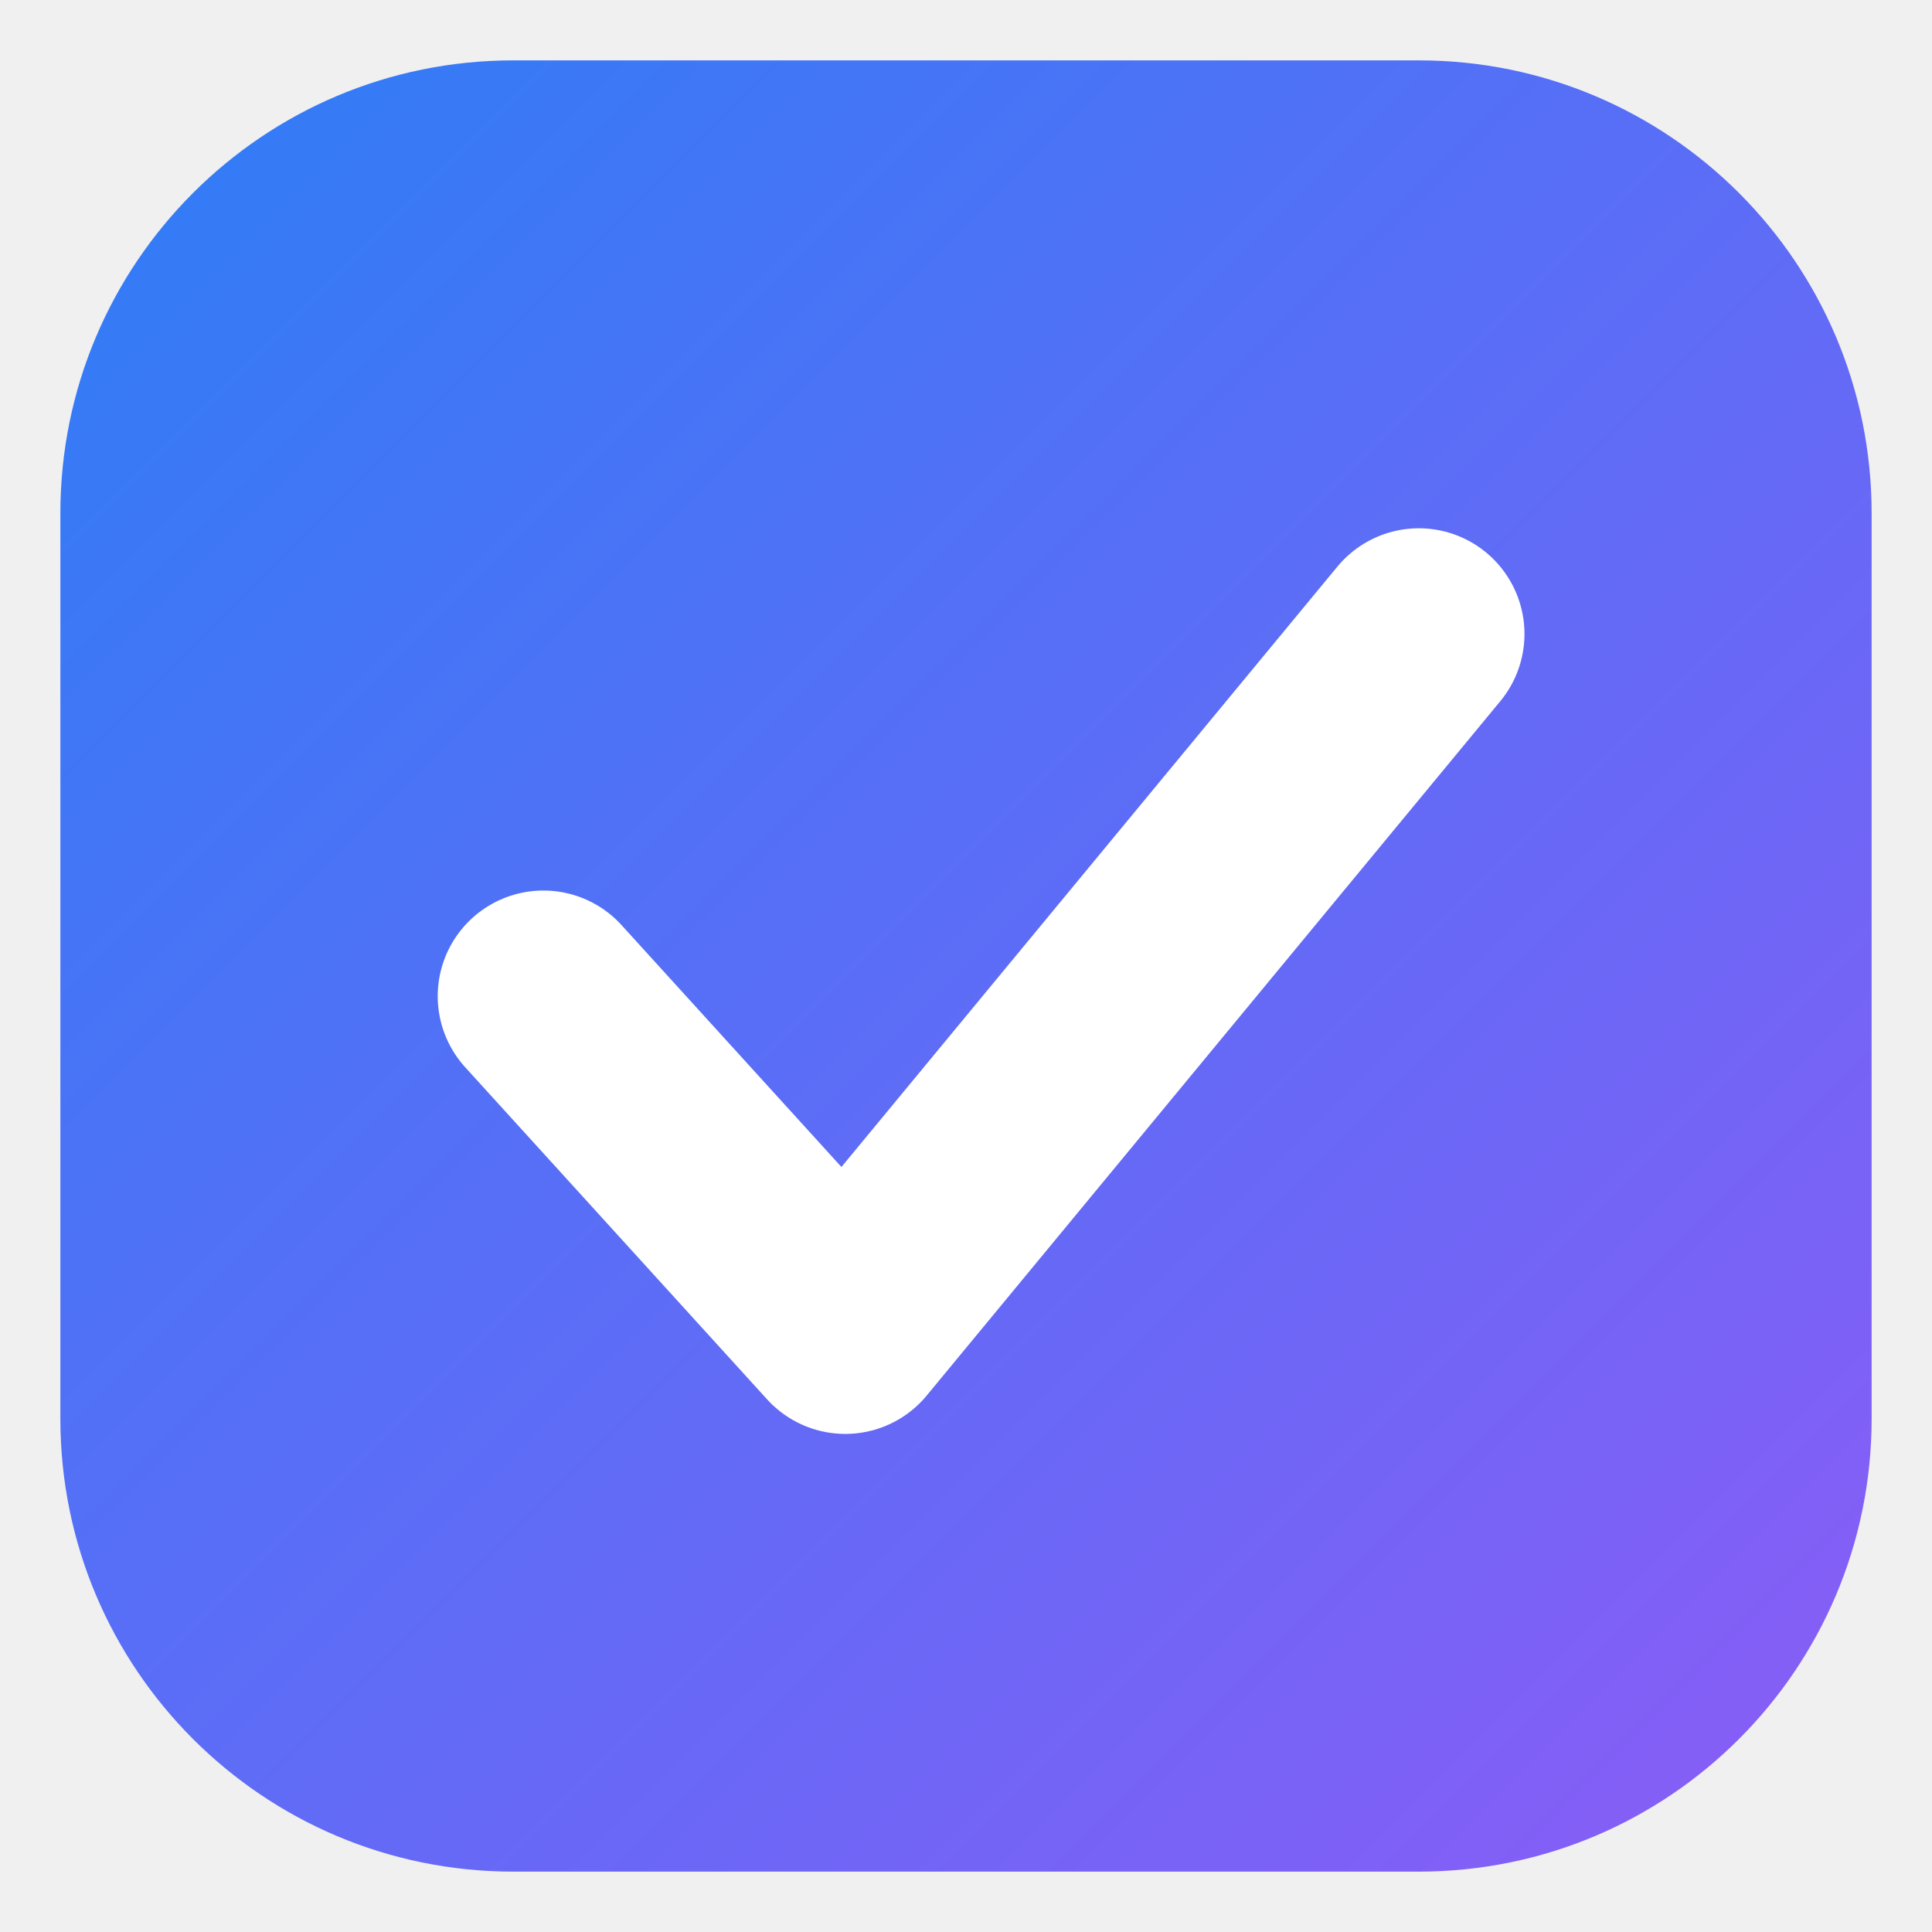
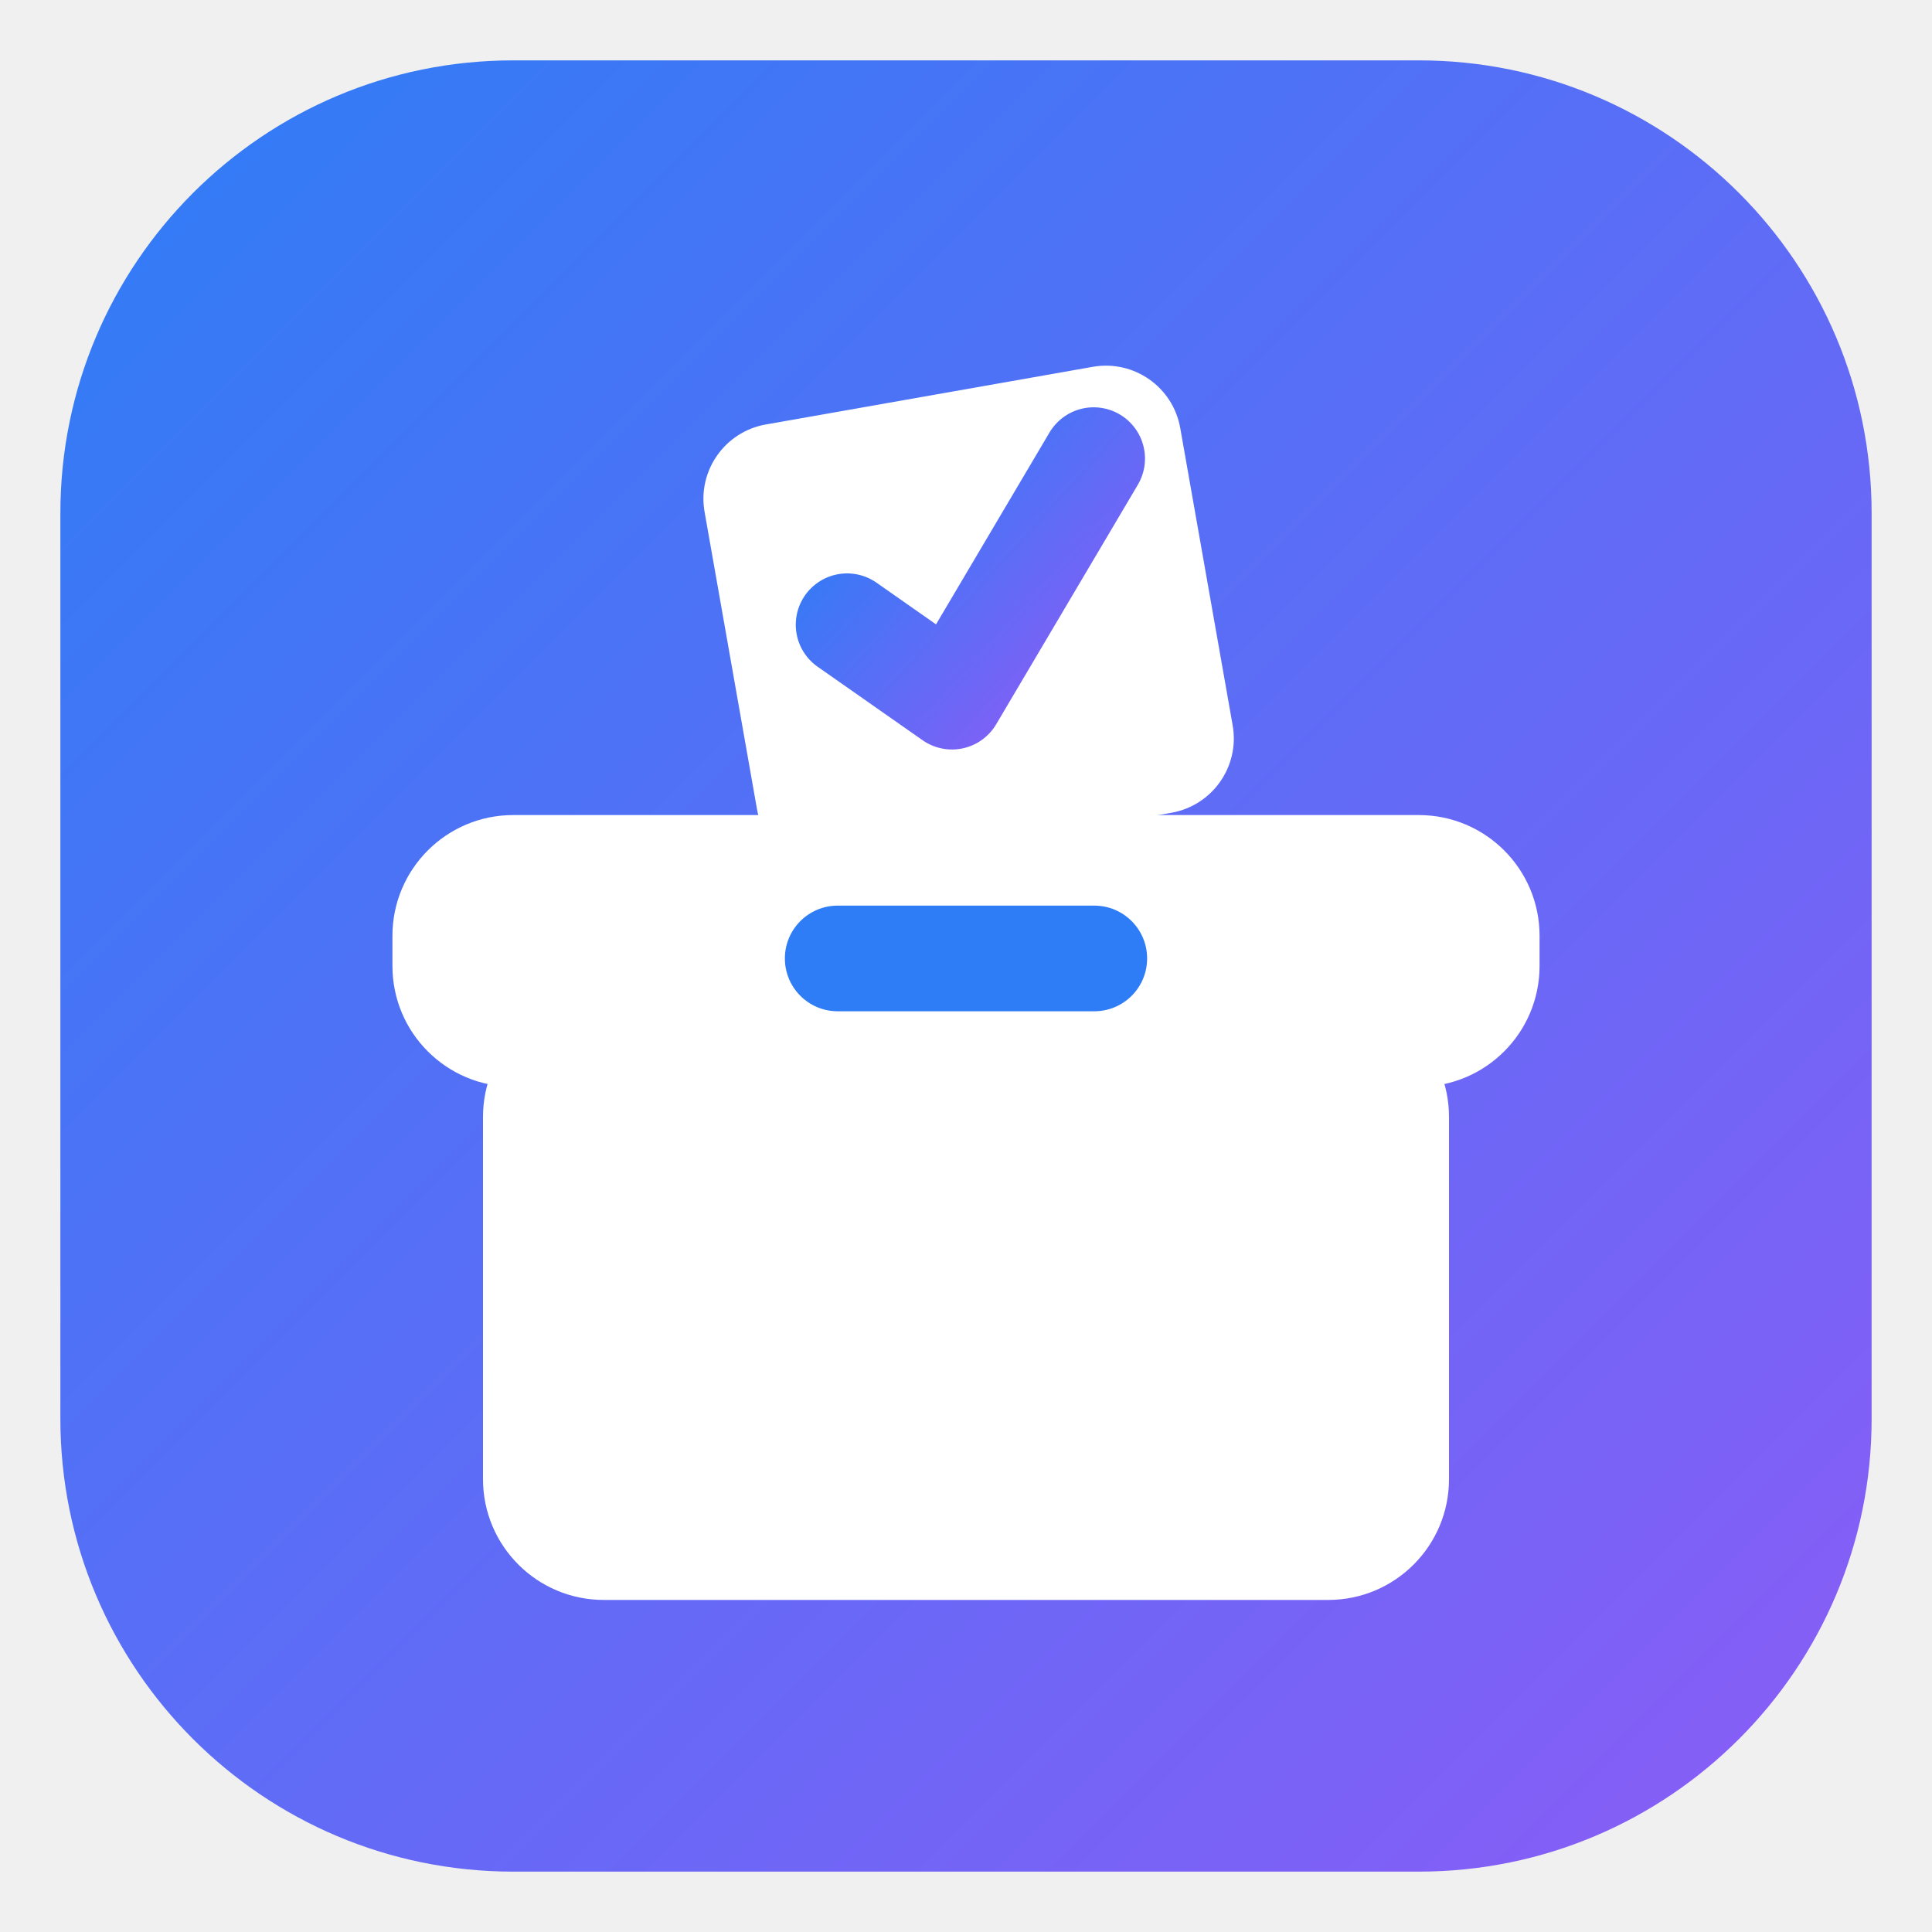
<svg xmlns="http://www.w3.org/2000/svg" viewBox="0 0 64 64" role="img" aria-label="Procivic icon">
  <defs>
    <linearGradient id="pcGradI" x1="0" y1="0" x2="1" y2="1" gradientUnits="objectBoundingBox">
      <stop offset="0" stop-color="#2e7df6" />
      <stop offset="1" stop-color="#8b5cf6" />
    </linearGradient>
  </defs>
  <rect x="2" y="2" width="60" height="60" rx="15" ry="15" fill="url(#pcGradI)" />
-   <path d="M18 33 L28 44 L47 21" fill="none" stroke="#ffffff" stroke-width="7" stroke-linecap="round" stroke-linejoin="round" />
+   <rect x="16" y="33" width="32" height="20" rx="4" ry="4" fill="#ffffff" />
+   <rect x="13" y="27" width="38" height="9" rx="4" ry="4" fill="#ffffff" />
+   <rect x="26" y="30" width="12" height="3.5" rx="1.75" ry="1.75" fill="#2e7df6" />
+   <rect x="24" y="13" width="16" height="15" rx="2.5" ry="2.5" fill="#ffffff" transform="rotate(-10 32 20)" />
+   <path d="M28 20 L31 23 L37 16" fill="none" stroke="url(#pcGradI)" stroke-width="3.4" stroke-linecap="round" stroke-linejoin="round" transform="rotate(-10 32 20)" />
</svg>
